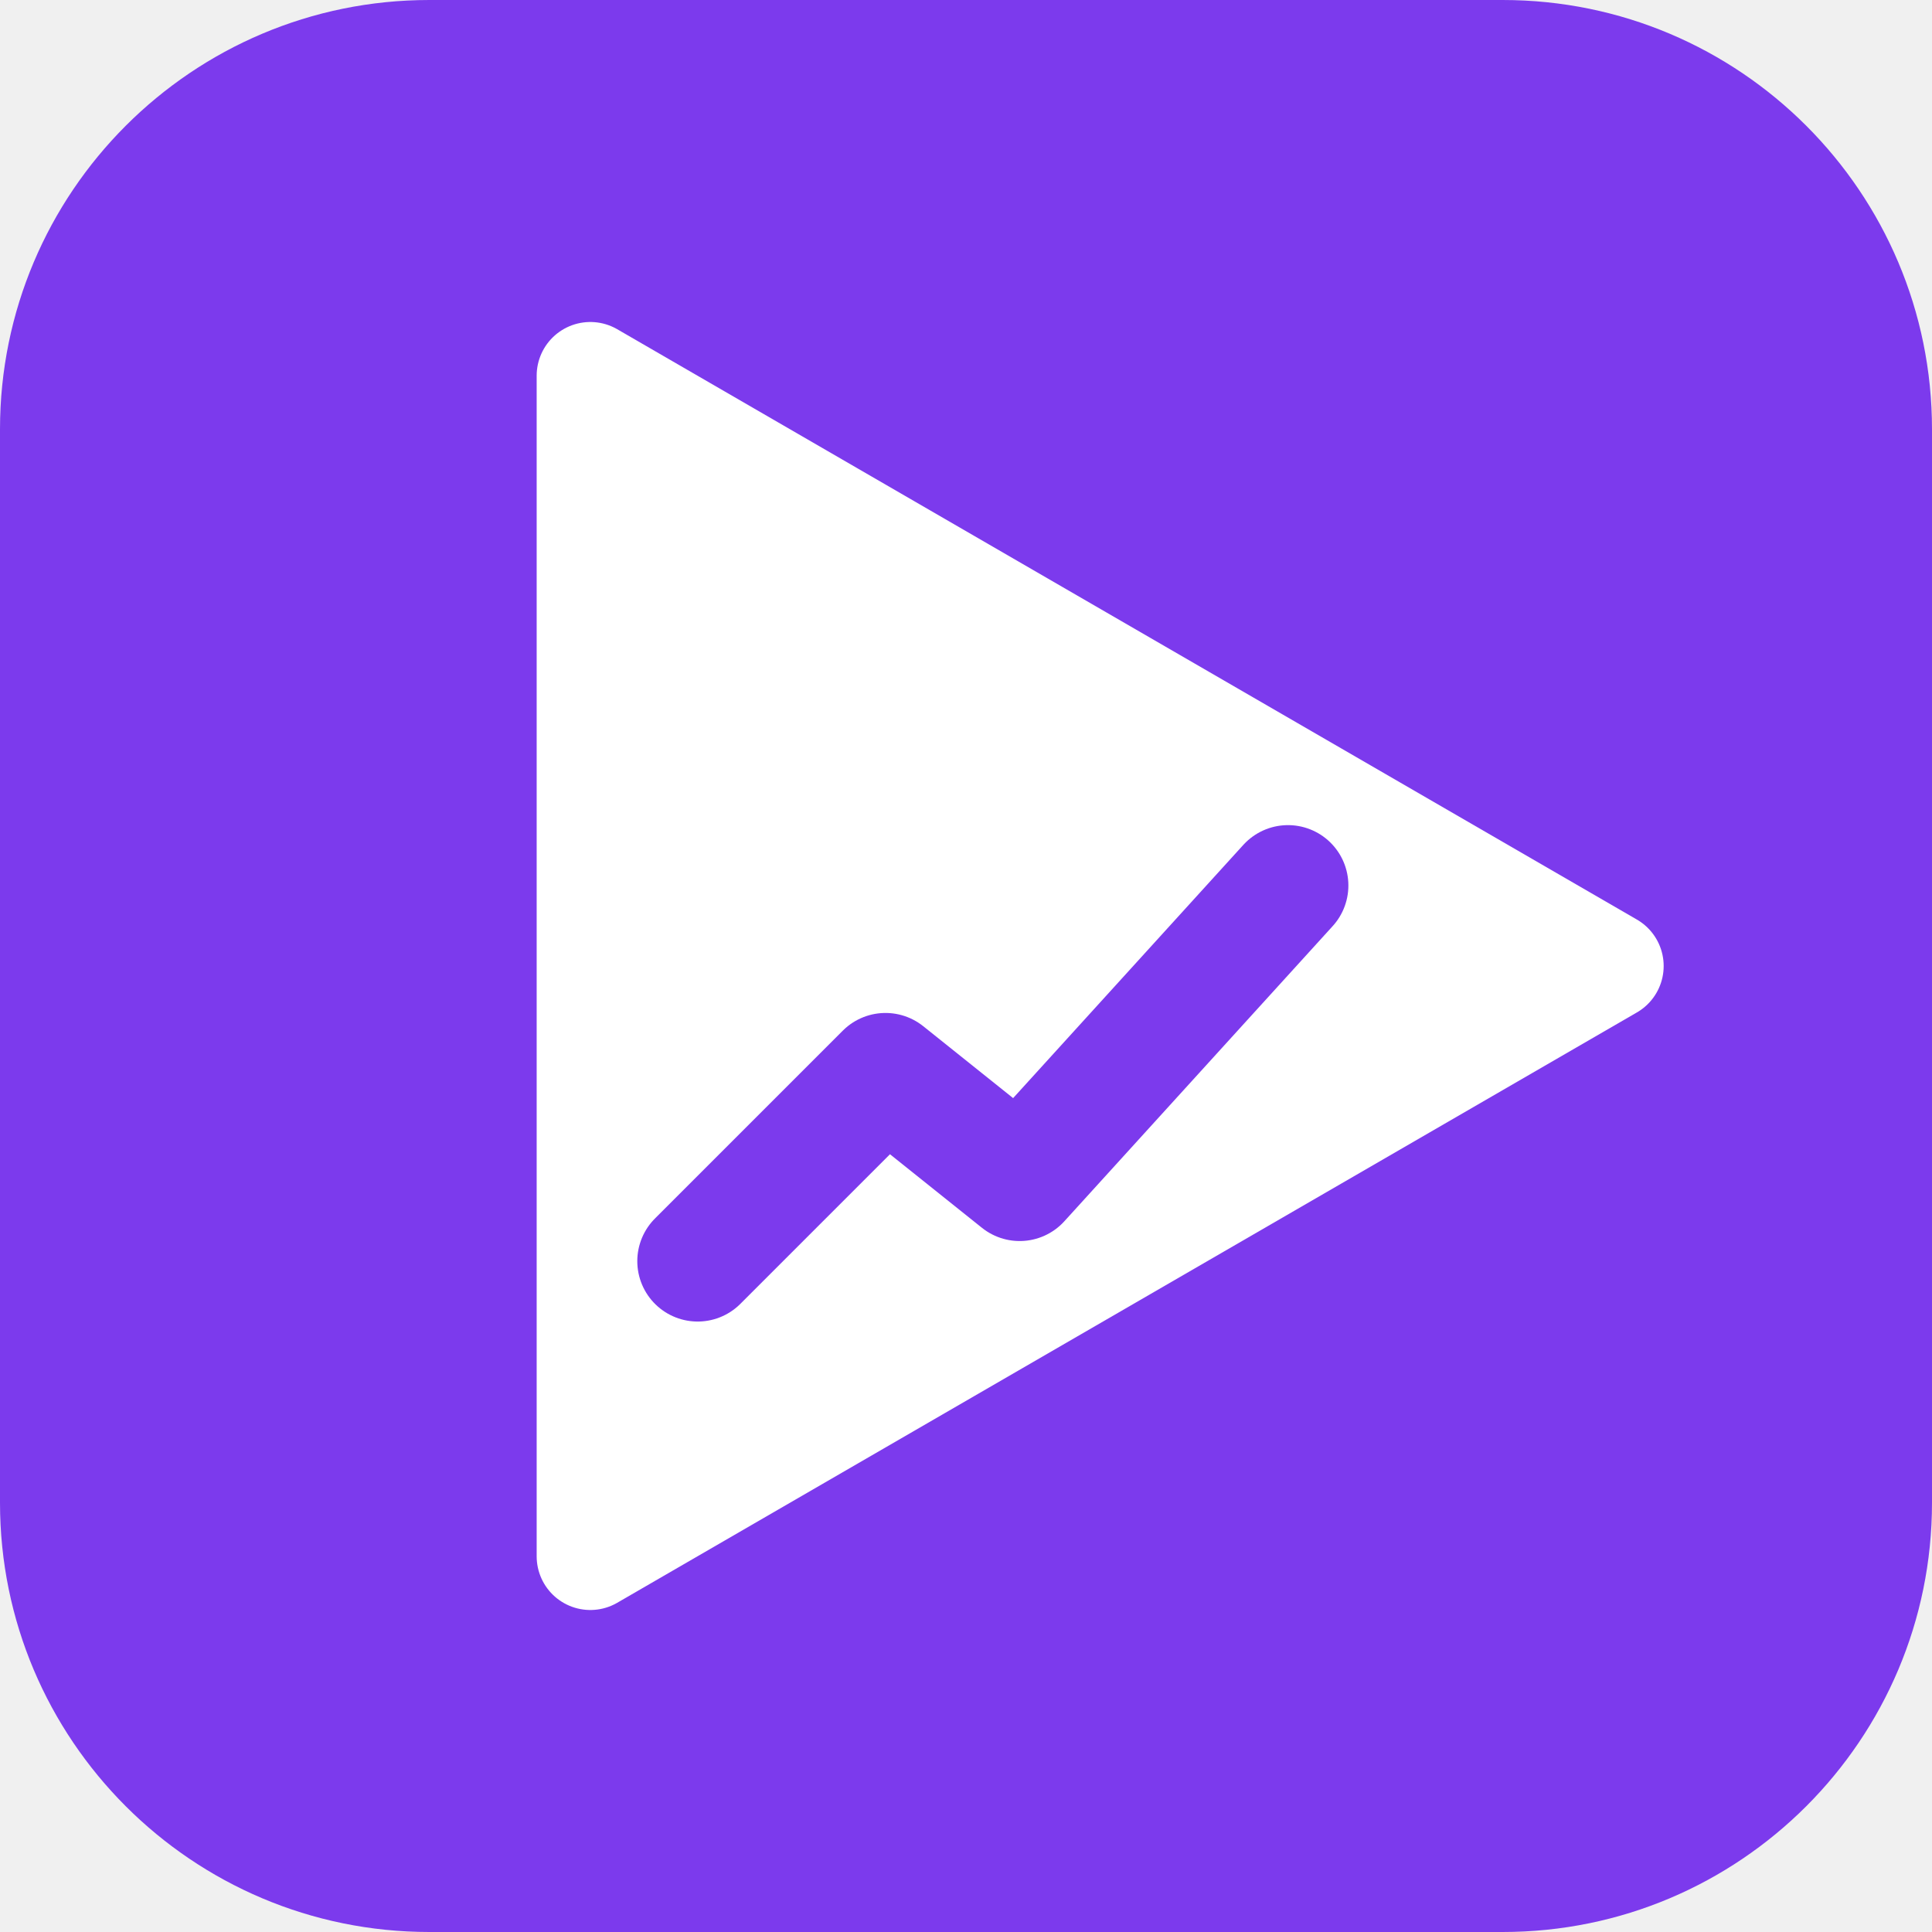
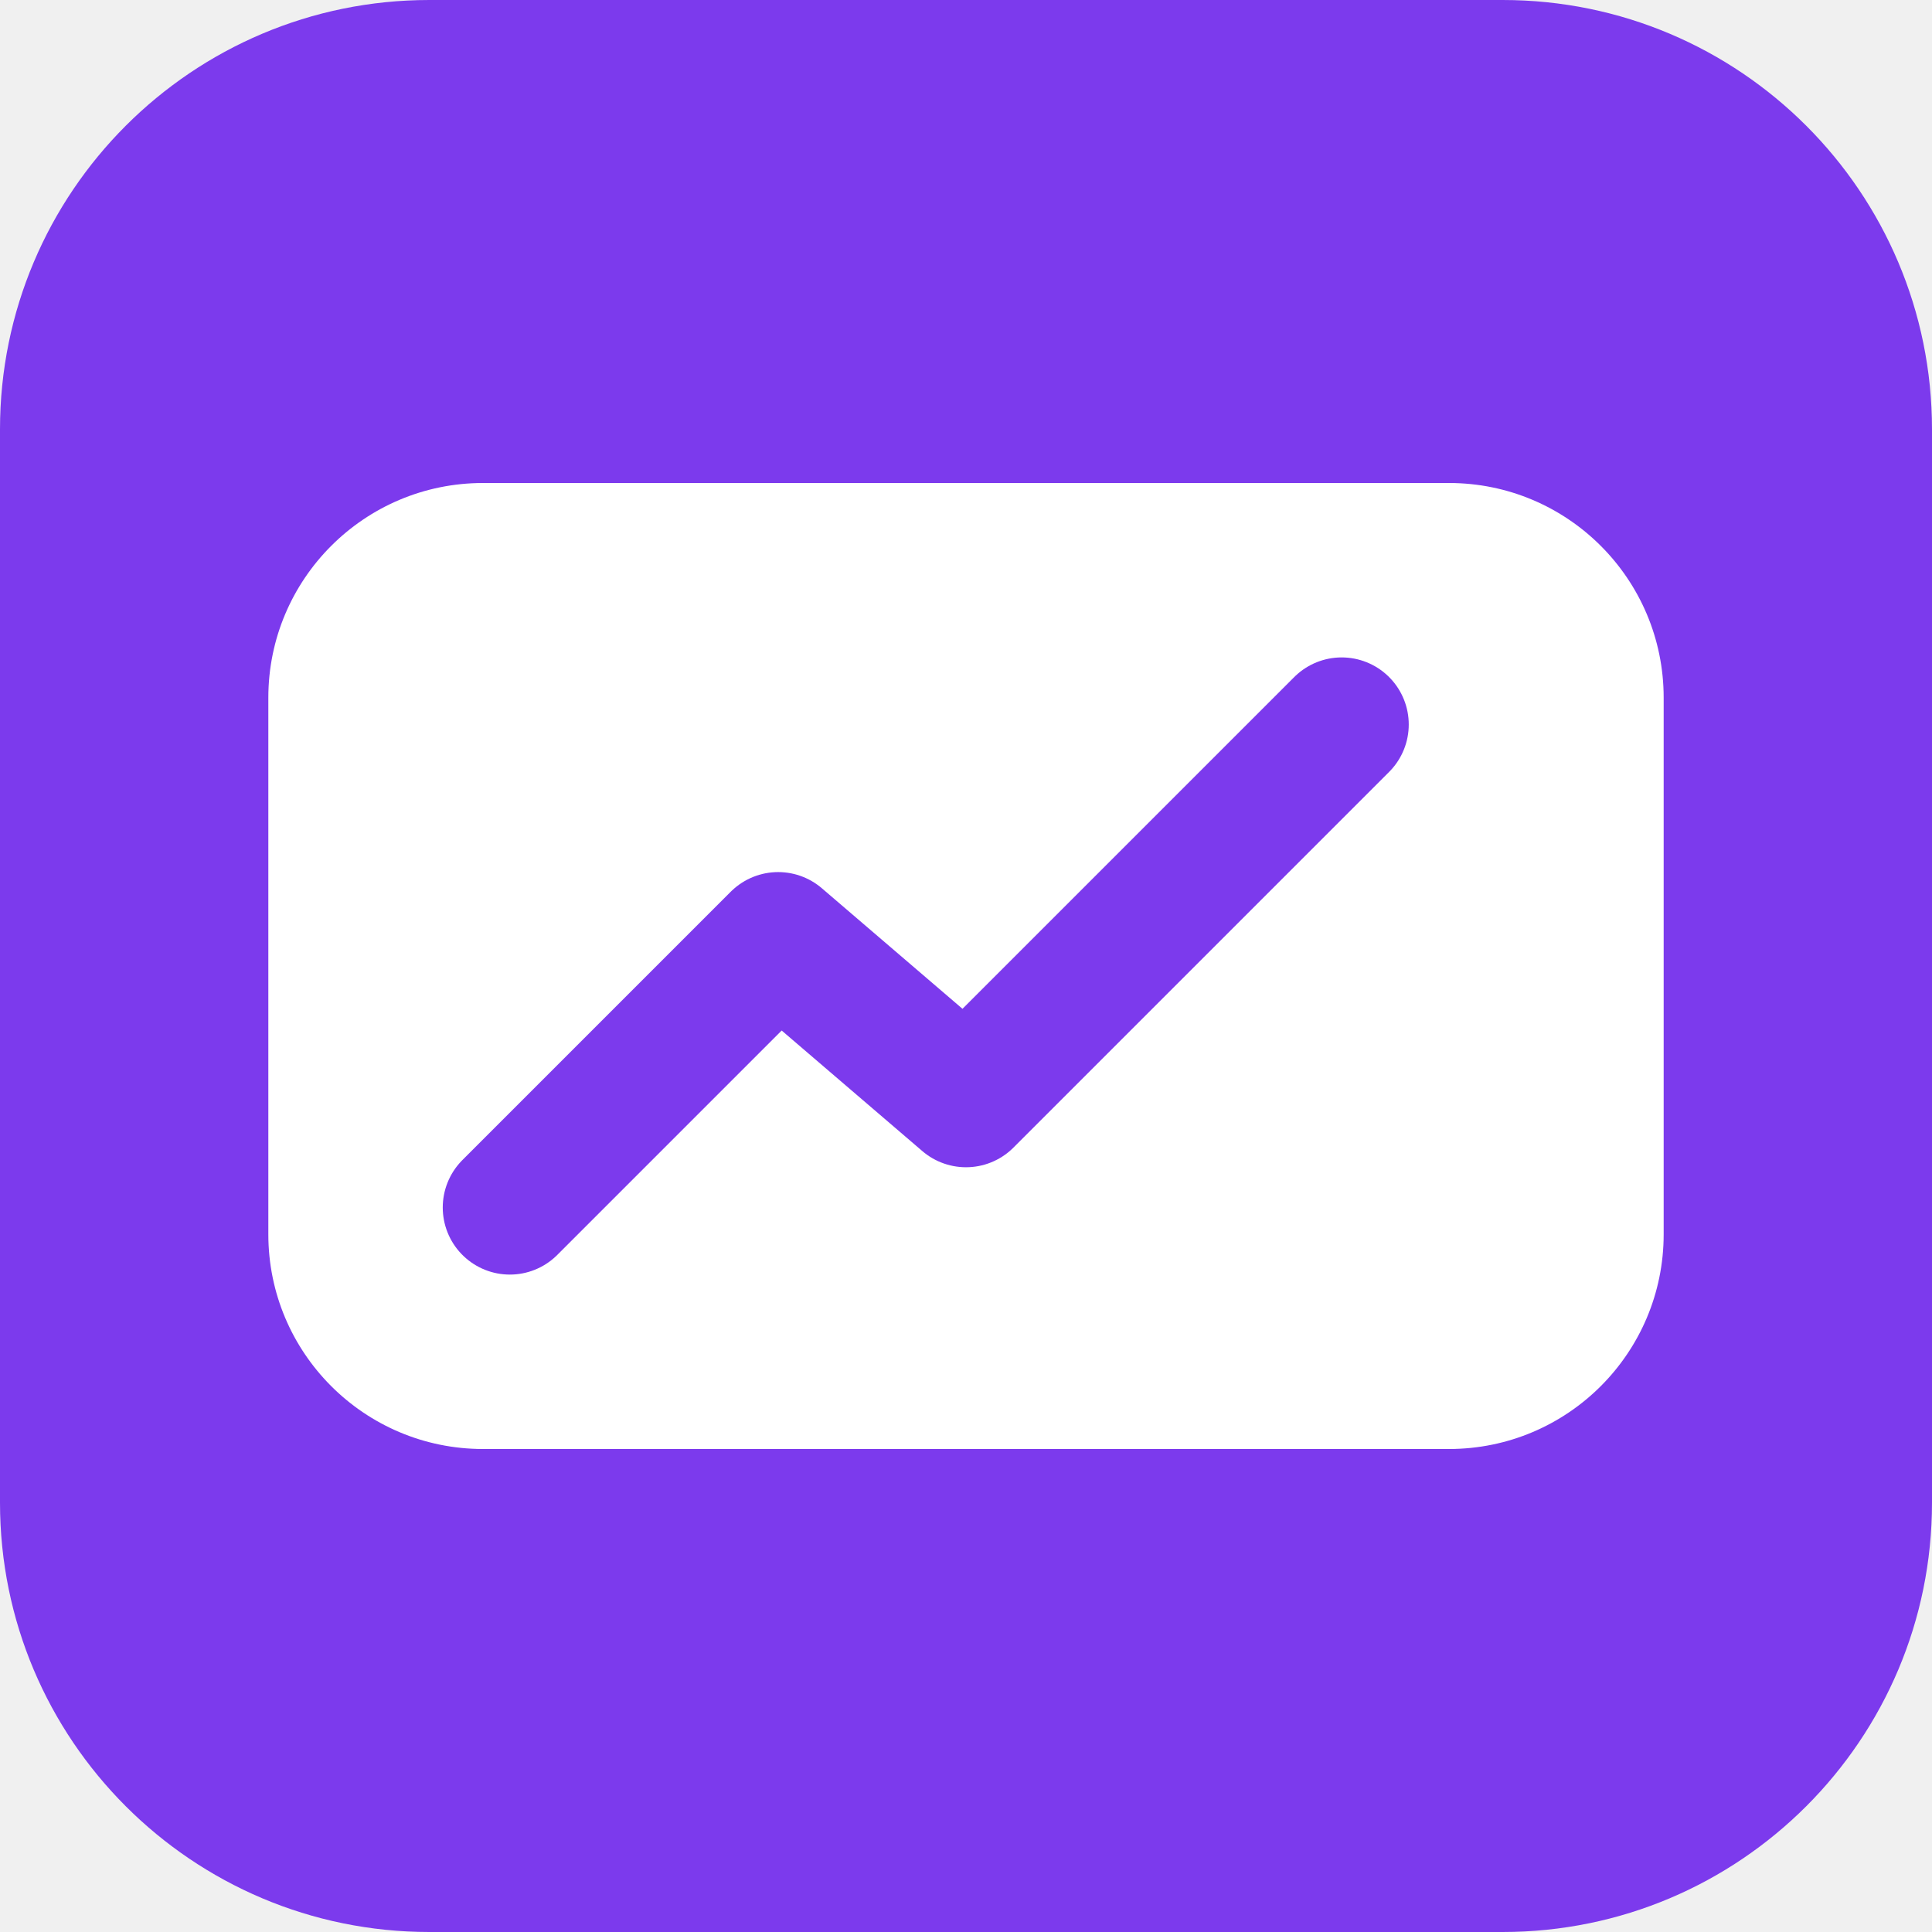
<svg xmlns="http://www.w3.org/2000/svg" viewBox="0 0 72 72">
  <rect width="72" height="72" rx="16" fill="#7c3aed" />
-   <path d="M22 14 L22 58 L60 36 Z" fill="#fff" stroke="#fff" stroke-width="4" stroke-linejoin="round" />
-   <path d="M26 47 L33 40 L38 44 L48 33" stroke="#7c3aed" stroke-width="4.5" fill="none" stroke-linecap="round" stroke-linejoin="round" />
+   <rect x="10" y="18" width="52" height="36" rx="8" fill="#fff" />
+   <path d="M19 45 L29 35 L36 41 L50 27" stroke="#7c3aed" stroke-width="5" fill="none" stroke-linecap="round" stroke-linejoin="round" />
</svg>
